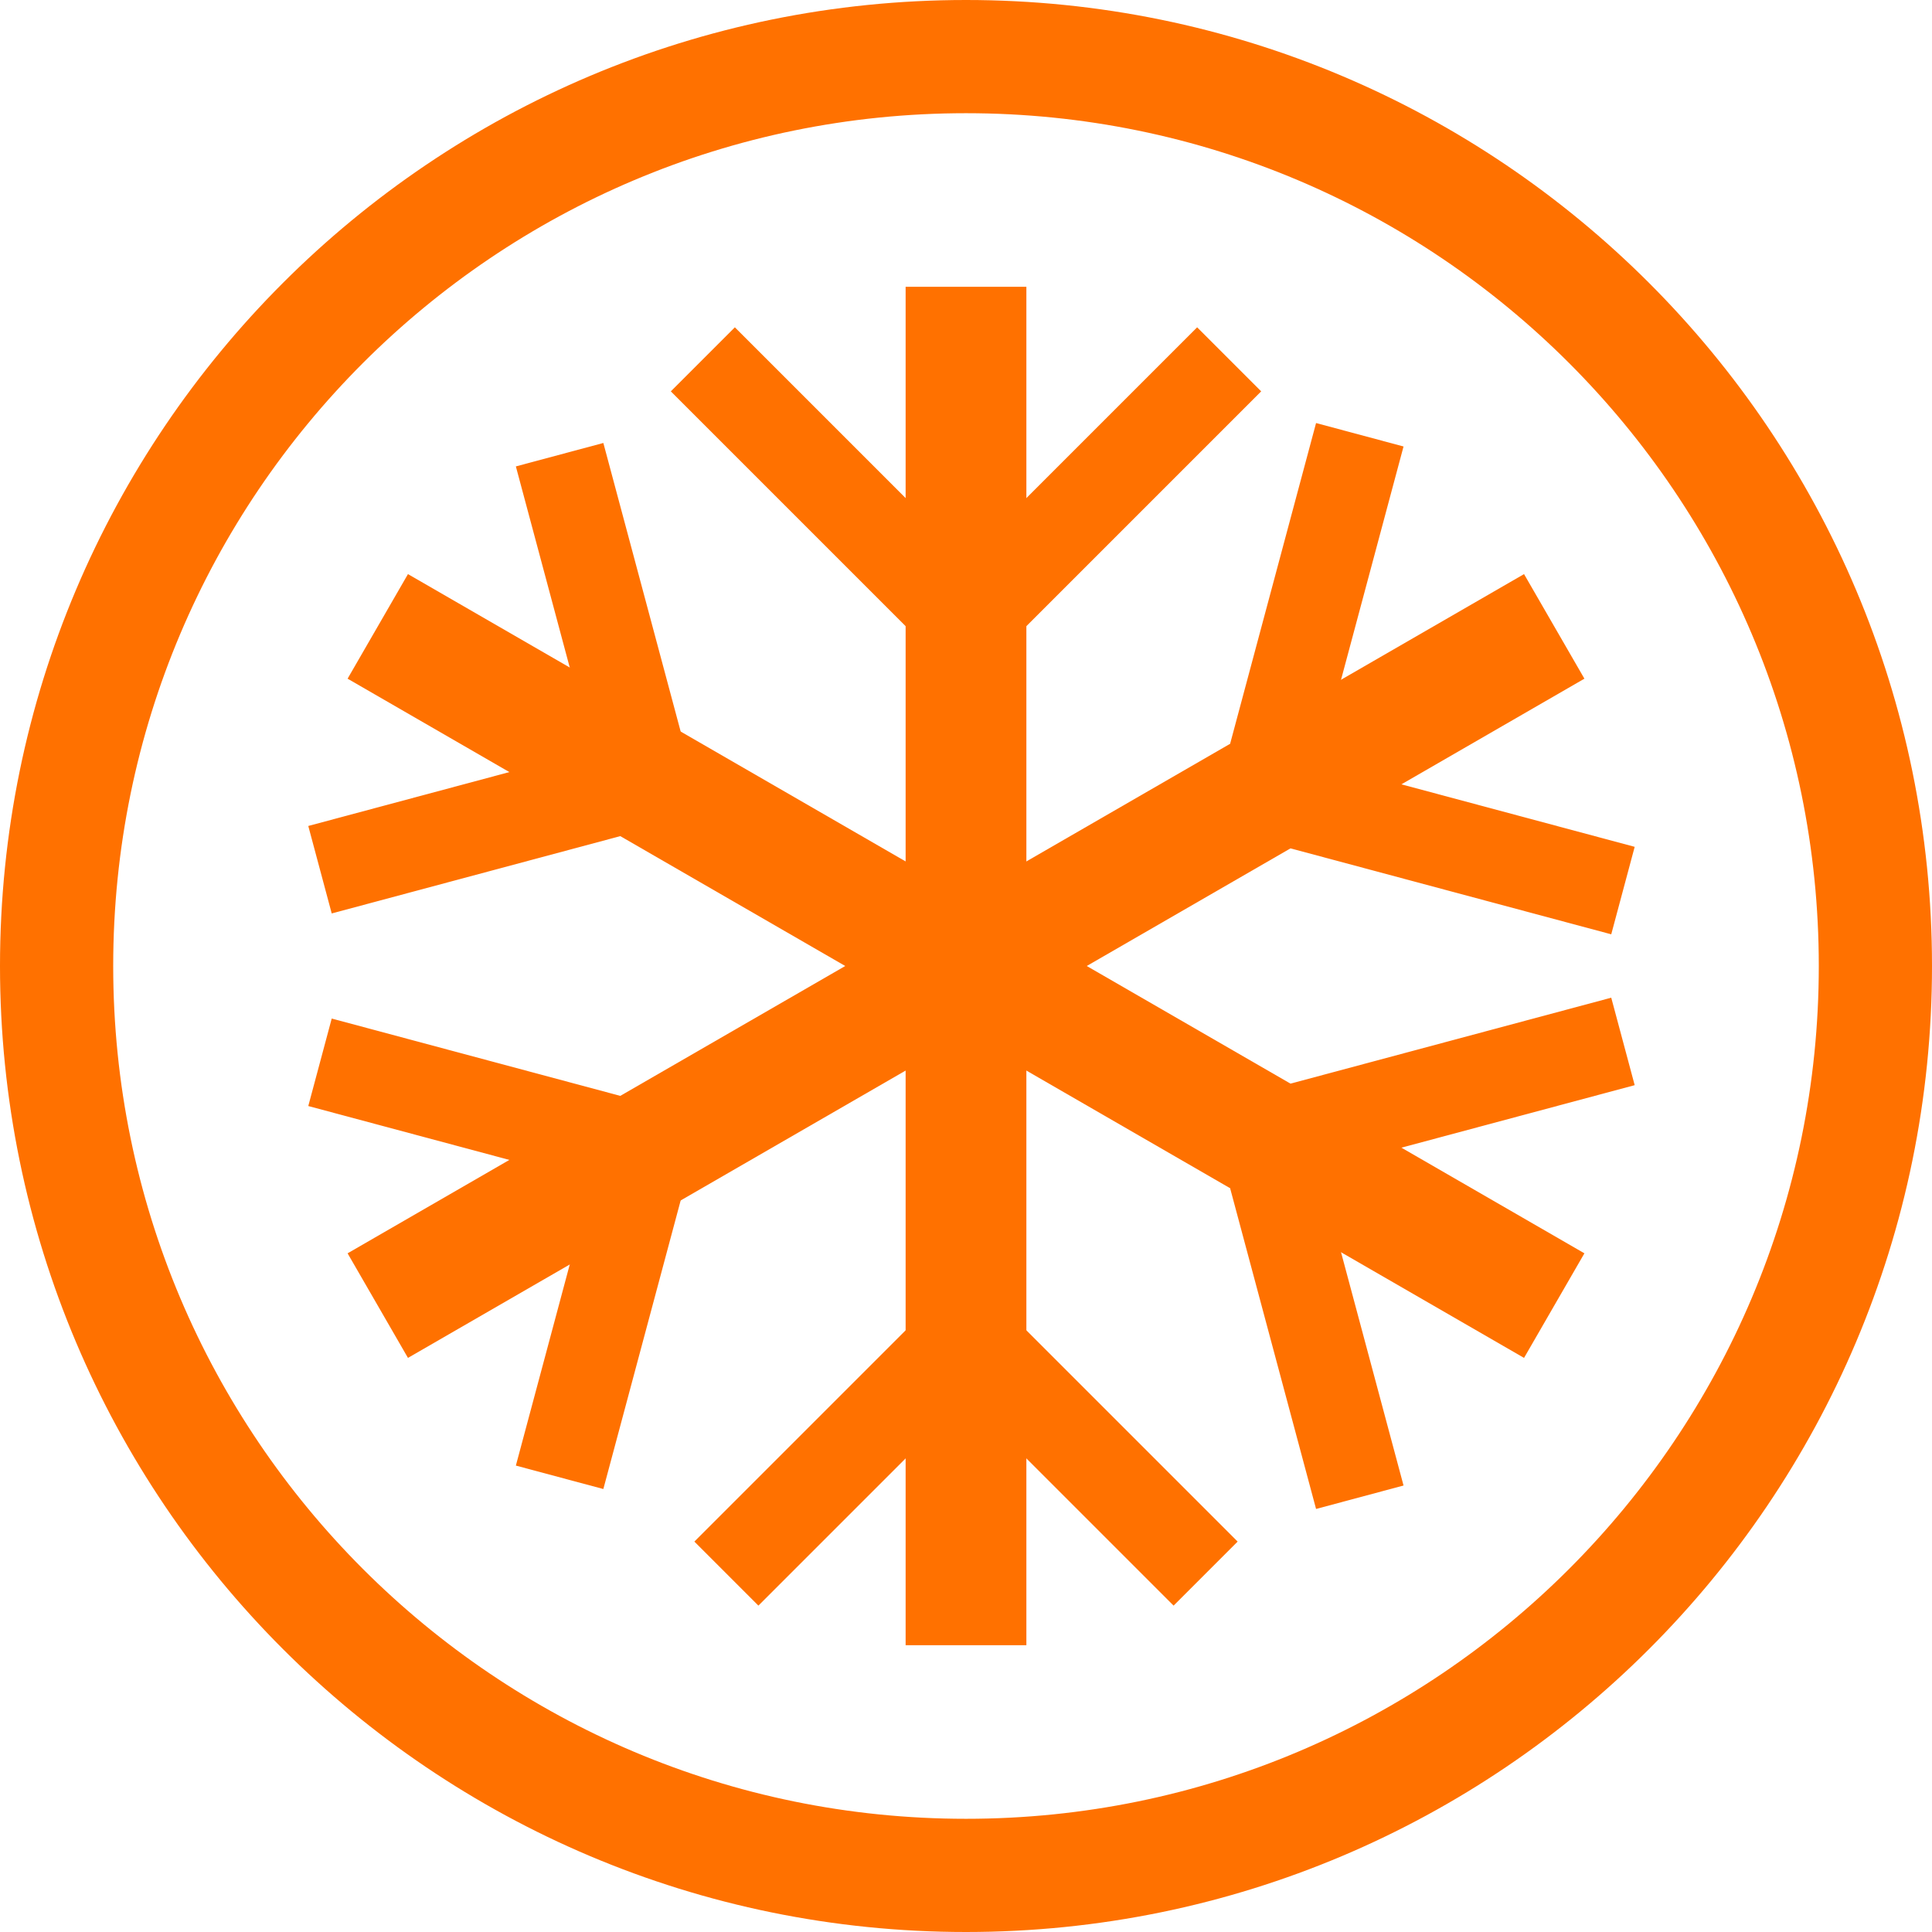
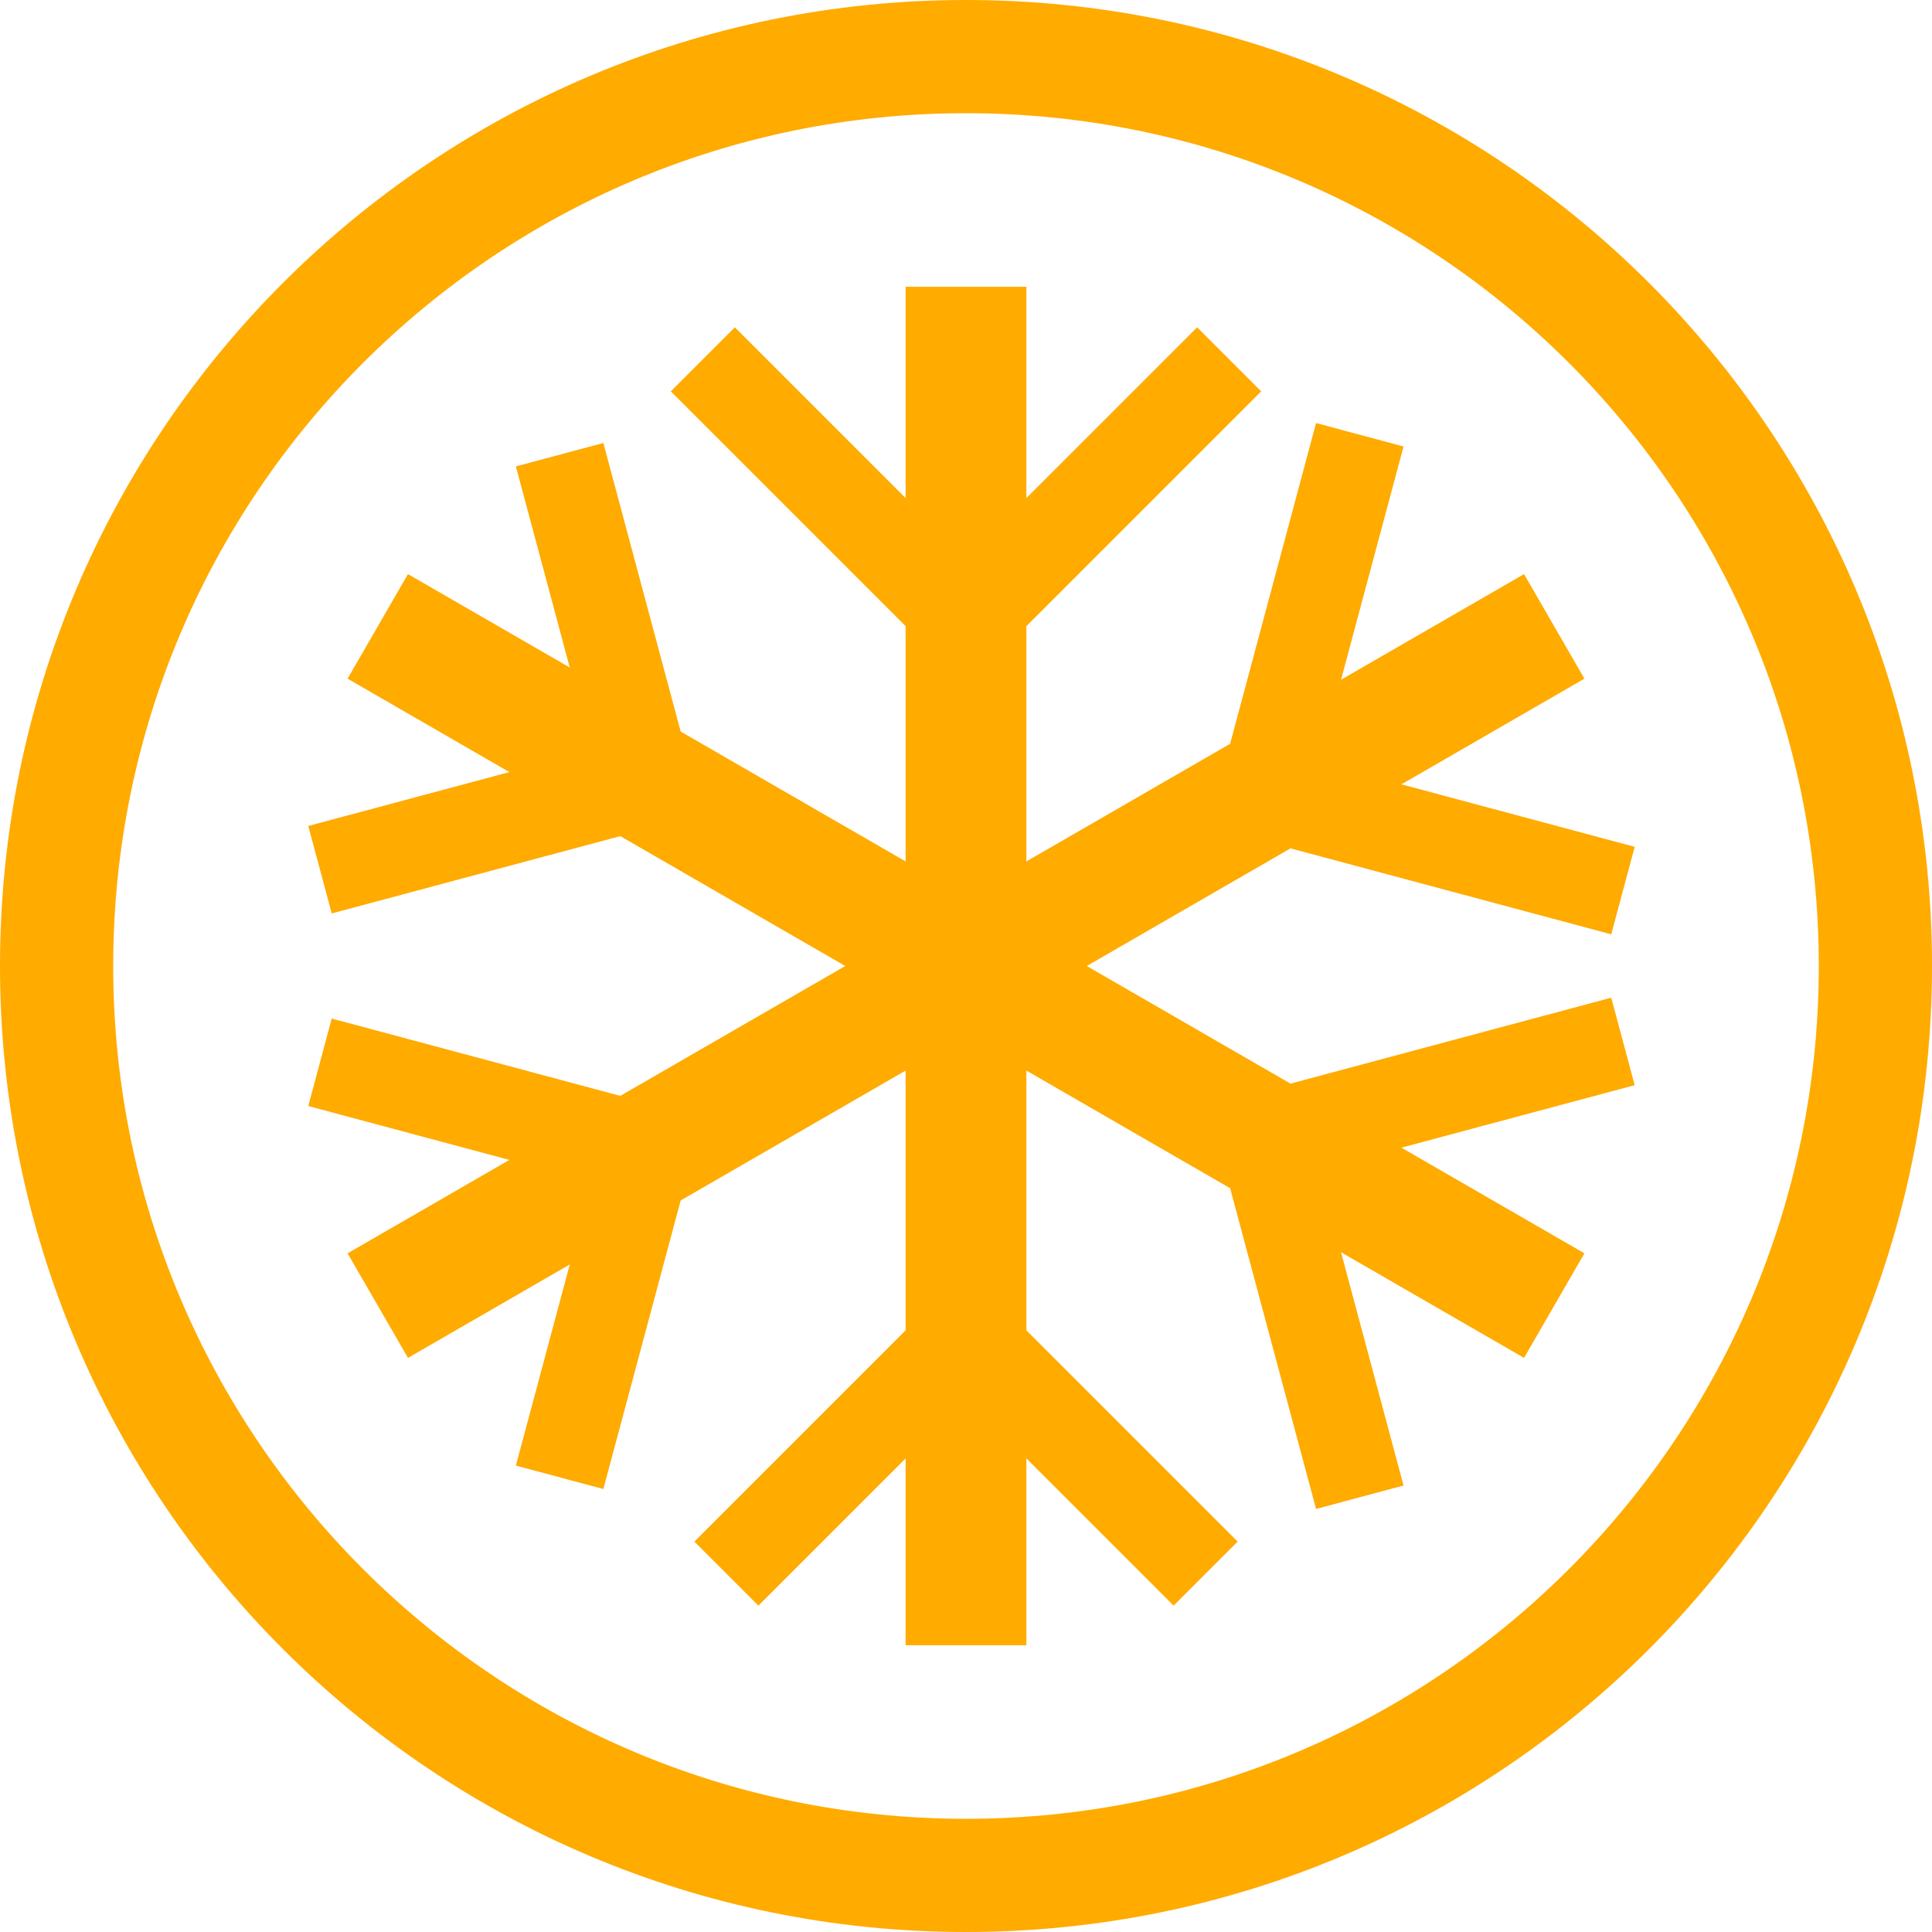
<svg xmlns="http://www.w3.org/2000/svg" xmlns:xlink="http://www.w3.org/1999/xlink" width="1024" height="1024" viewBox="0 0 1024 1024" version="1.1" id="svg8">
  <defs id="defs2" />
-   <ellipse ry="482" rx="482" cy="512" cx="512" id="circle" style="fill:none;stroke:#ff7100;stroke-width:60;stroke-linecap:square;stroke-miterlimit:4;stroke-dasharray:none;stroke-opacity:1;paint-order:fill markers stroke;stop-color:#000000" />
+   <ellipse ry="482" rx="482" cy="512" cx="512" id="circle" style="fill:none;stroke:#ffab00;stroke-width:60;stroke-linecap:square;stroke-miterlimit:4;stroke-dasharray:none;stroke-opacity:1;paint-order:fill markers stroke;stop-color:#000000" />
  <g id="g1509-4" transform="matrix(0.5714286,0,0,0.5714286,224.2143,314.8214)" style="stroke:none;stroke-width:131.25;stroke-linecap:butt;stroke-linejoin:round;stroke-miterlimit:4;stroke-dasharray:none;stroke-opacity:1" />
-   <g id="g5221" style="fill:#ff7100;fill-opacity:1">
-     <rect style="fill:#ff7100;fill-opacity:1;fill-rule:nonzero;stroke:none;stroke-width:17.176;stroke-linecap:round;stroke-linejoin:miter;stroke-miterlimit:4;stroke-dasharray:none;stroke-dashoffset:260;stroke-opacity:1" id="rect4144-8" width="64" height="720" x="480" y="152" />
-     <rect style="fill:#ff7100;fill-opacity:1;fill-rule:nonzero;stroke:none;stroke-width:17.176;stroke-linecap:round;stroke-linejoin:miter;stroke-miterlimit:4;stroke-dasharray:none;stroke-dashoffset:260;stroke-opacity:1" id="rect4144-8-3" width="48" height="176" x="571.34" y="-325.993" transform="rotate(45)" />
-     <use x="0" y="0" xlink:href="#rect4144-8-3" id="use5210" transform="matrix(-1,0,0,1,1024,5.037735e-6)" width="100%" height="100%" style="fill:#ff7100;fill-opacity:1" />
-     <use x="0" y="0" xlink:href="#rect4144-8-3" id="use5212" transform="matrix(1,0,0,-1,-12.48531,1024.497)" width="100%" height="100%" style="fill:#ff7100;fill-opacity:1" />
-     <use x="0" y="0" xlink:href="#rect4144-8-3" id="use5214" transform="rotate(180,518.2427,512.2486)" width="100%" height="100%" style="fill:#ff7100;fill-opacity:1" />
+   <g id="g5221" style="fill:#ffab00;fill-opacity:1">
+     <rect style="fill:#ffab00;fill-opacity:1;fill-rule:nonzero;stroke:none;stroke-width:17.176;stroke-linecap:round;stroke-linejoin:miter;stroke-miterlimit:4;stroke-dasharray:none;stroke-dashoffset:260;stroke-opacity:1" id="rect4144-8" width="64" height="720" x="480" y="152" />
+     <rect style="fill:#ffab00;fill-opacity:1;fill-rule:nonzero;stroke:none;stroke-width:17.176;stroke-linecap:round;stroke-linejoin:miter;stroke-miterlimit:4;stroke-dasharray:none;stroke-dashoffset:260;stroke-opacity:1" id="rect4144-8-3" width="48" height="176" x="571.34" y="-325.993" transform="rotate(45)" />
+     <use x="0" y="0" xlink:href="#rect4144-8-3" id="use5210" transform="matrix(-1,0,0,1,1024,5.037735e-6)" width="100%" height="100%" style="fill:#ffab00;fill-opacity:1" />
+     <use x="0" y="0" xlink:href="#rect4144-8-3" id="use5212" transform="matrix(1,0,0,-1,-12.48531,1024.497)" width="100%" height="100%" style="fill:#ffab00;fill-opacity:1" />
+     <use x="0" y="0" xlink:href="#rect4144-8-3" id="use5214" transform="rotate(180,518.2427,512.2486)" width="100%" height="100%" style="fill:#ffab00;fill-opacity:1" />
  </g>
-   <use x="0" y="0" xlink:href="#g5221" id="use5241" transform="rotate(60,512,512)" width="100%" height="100%" style="fill:#ff7100;fill-opacity:1" />
-   <use x="0" y="0" xlink:href="#g5221" id="use5243" transform="rotate(120,512,512)" width="100%" height="100%" style="fill:#ff7100;fill-opacity:1" />
+   <use x="0" y="0" xlink:href="#g5221" id="use5241" transform="rotate(60,512,512)" width="100%" height="100%" style="fill:#ffab00;fill-opacity:1" />
+   <use x="0" y="0" xlink:href="#g5221" id="use5243" transform="rotate(120,512,512)" width="100%" height="100%" style="fill:#ffab00;fill-opacity:1" />
</svg>
